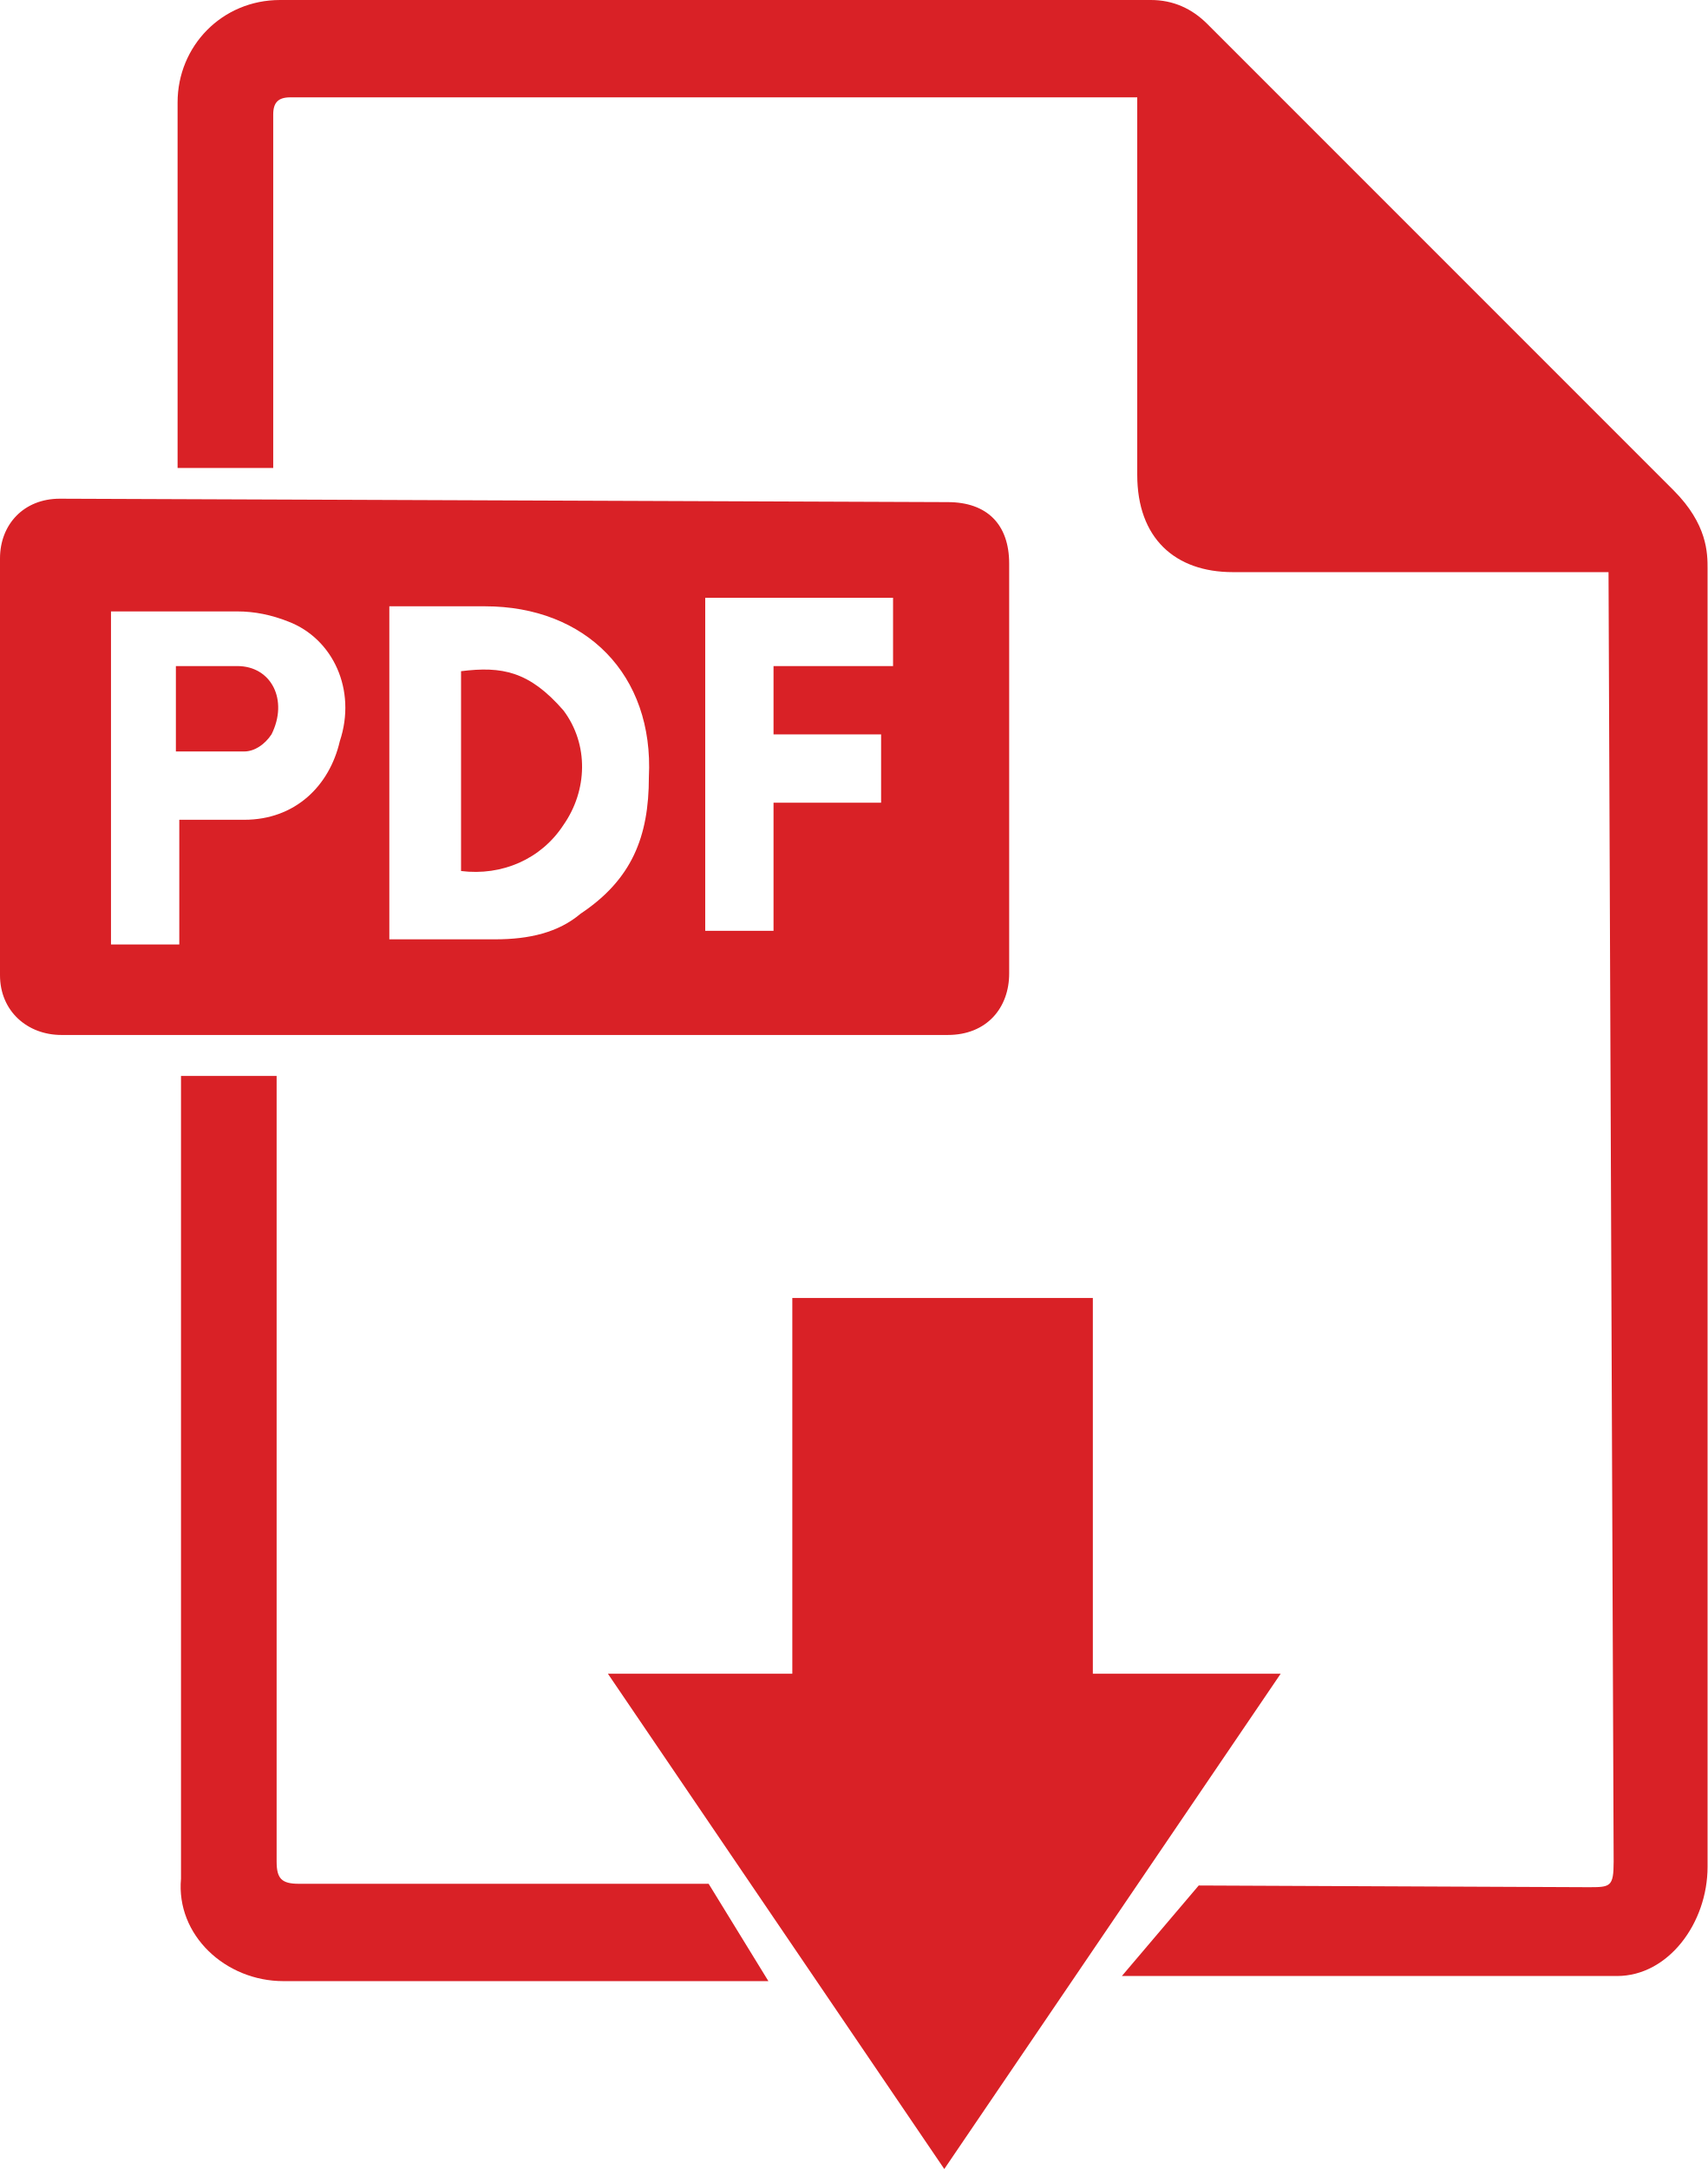
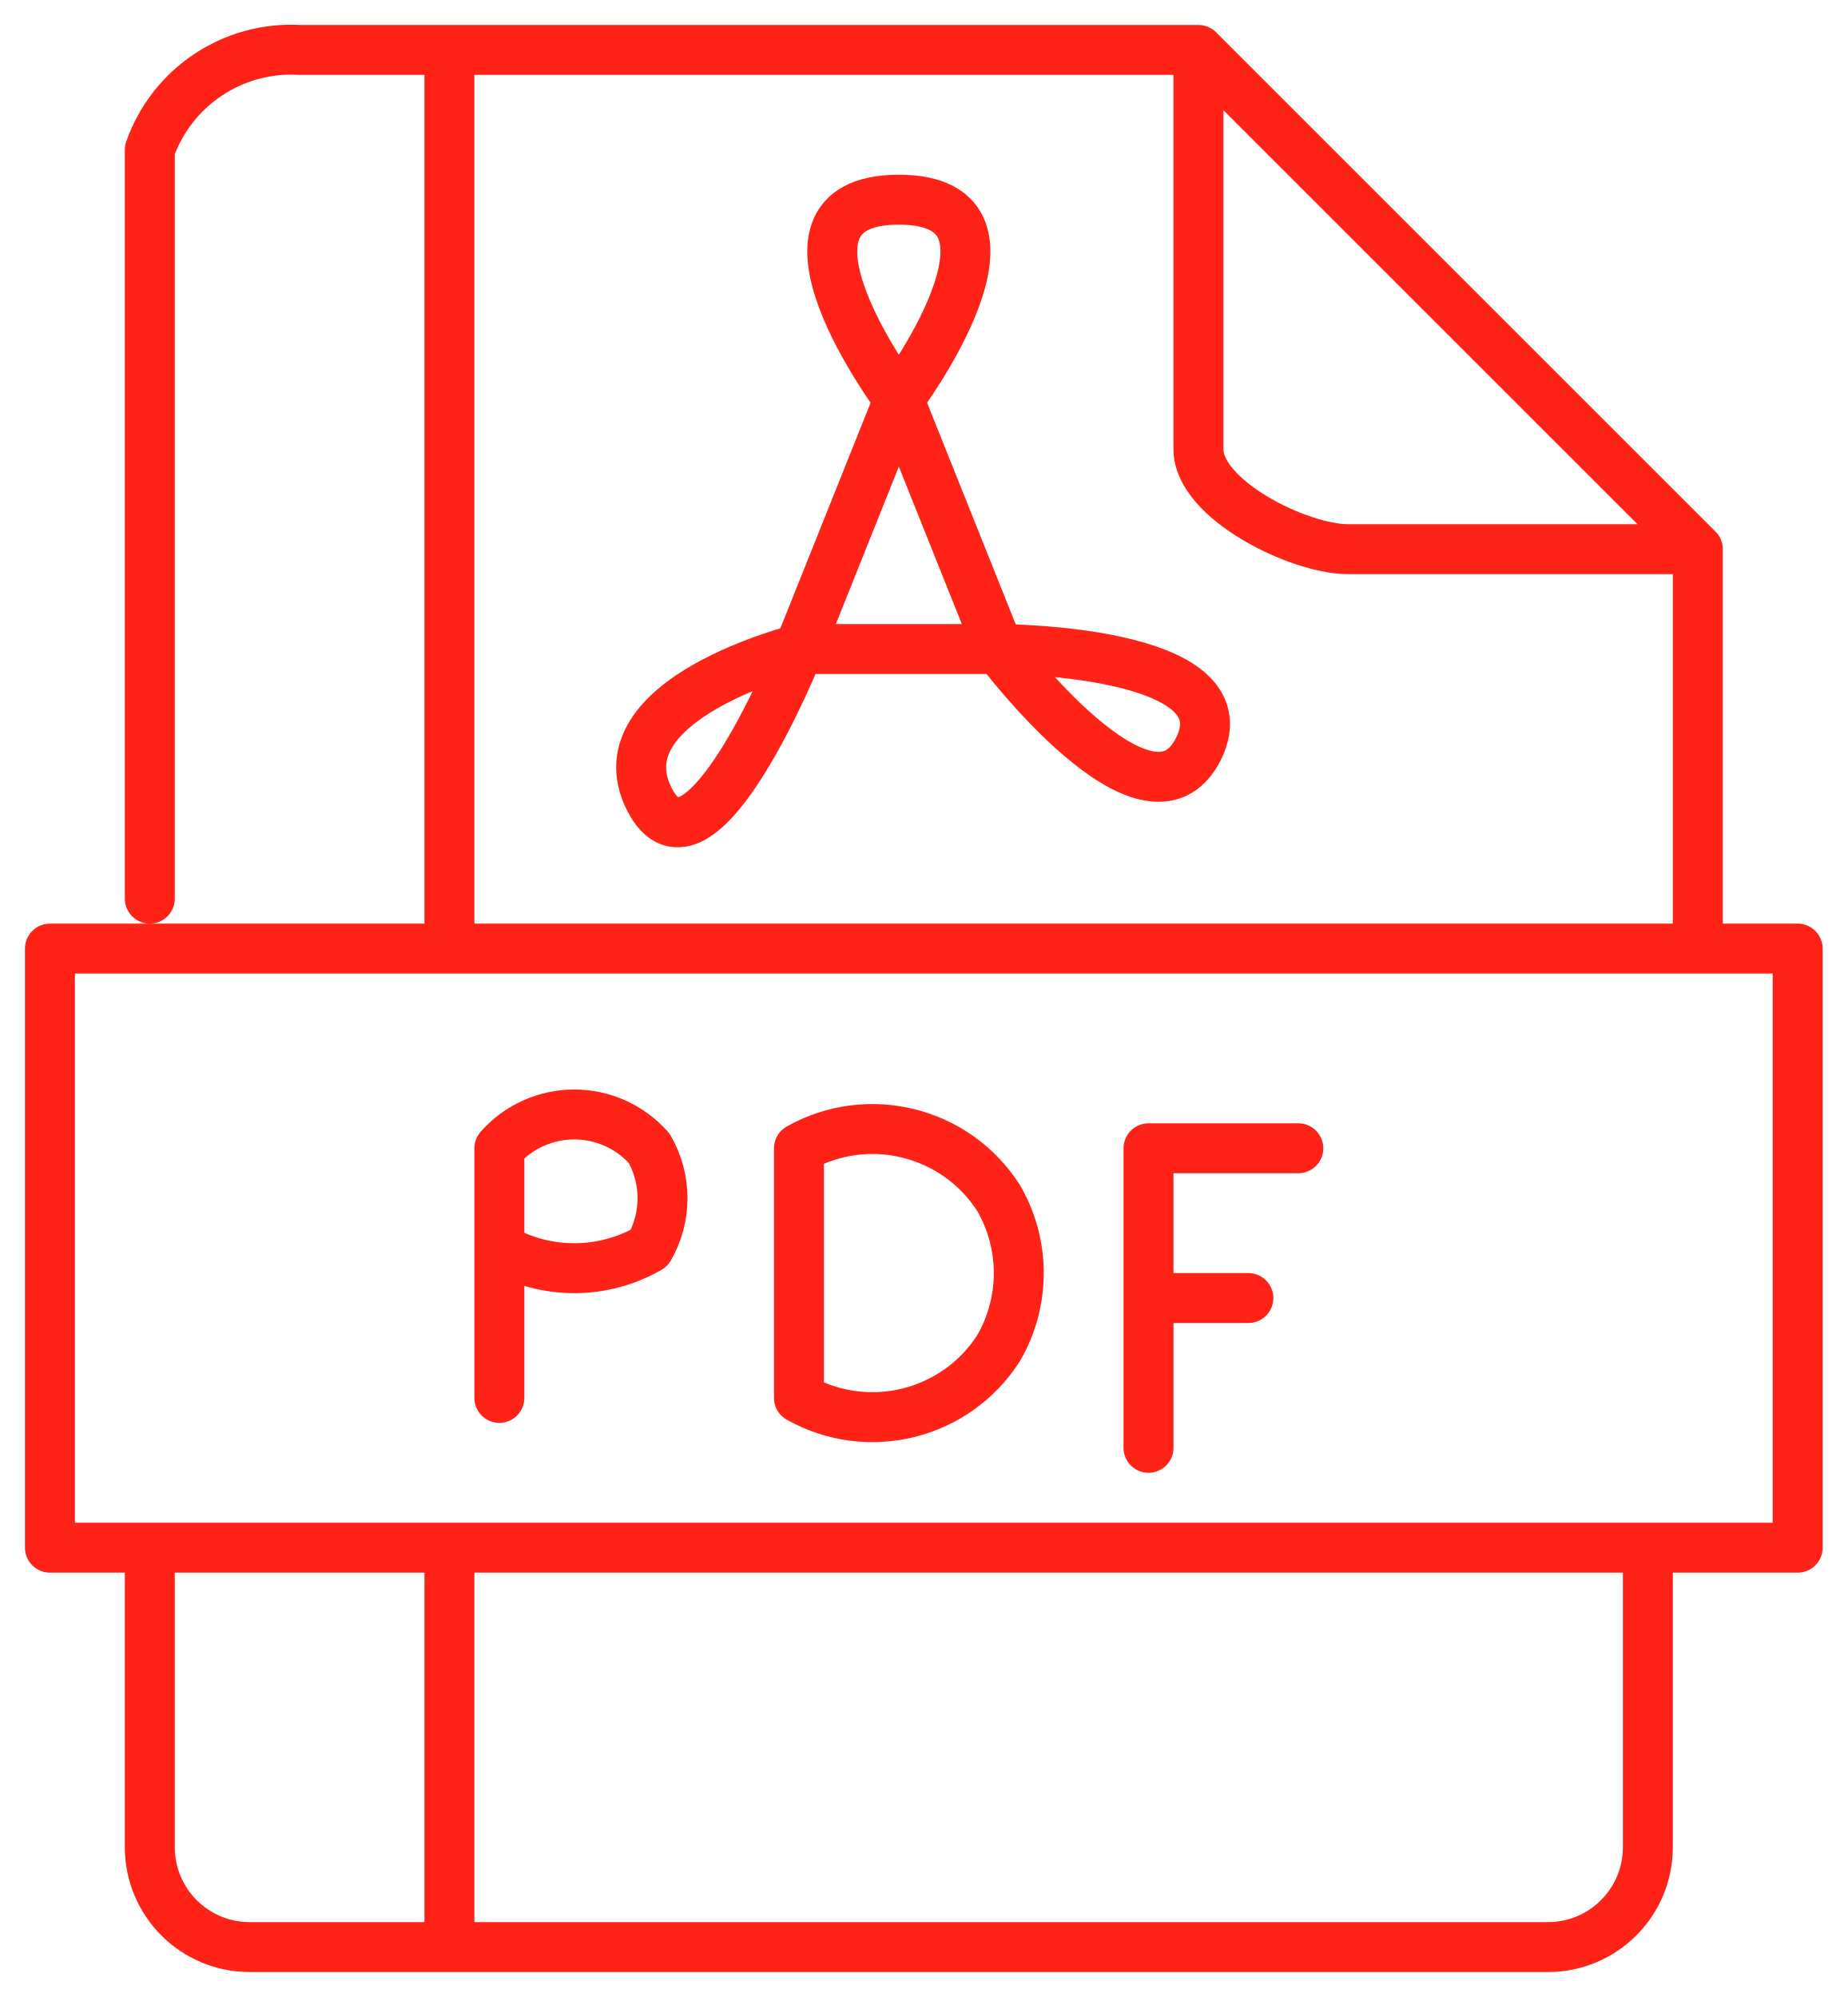
- <svg xmlns="http://www.w3.org/2000/svg" viewBox="0 0 100 127" fill="#d92126">
-   <path d="M93,110.5c1.3,0,1.5,0,1.5-1.5l-.3-75.5h-22c-3.4,0-5.6-2-5.6-5.7V5.7H17c-.7,0-1,.3-1,1v20.7h-5.6V6c0-3.3,2.6-6,6-6h51c1.3,0,2.4.5,3.3,1.4l27.3,27.3c2,2,2,3.7,2,4.6v76c0,3.3-2.3,6.4-5.3,6.4h-29l4.5-5.3,22.8.1Z" />
-   <path d="M55.5,29.4c2.3,0,3.6,1.3,3.6,3.6v24c0,2-1.3,3.6-3.6,3.6H3.6c-2,0-3.6-1.4-3.6-3.5v-24.4c0-2,1.4-3.5,3.5-3.5,0,0,52,.2,52,.2ZM29,55c2,0,3.7-.4,5-1.5,3-2,4-4.5,4-8,.3-6-3.7-10-9.6-10h-5.6v19.5h6.2ZM14.3,48c3,0,5-2,5.6-4.6,1-3-.4-6-3-7-1-.4-2-.6-3-.6h-7.4v19.5h4v-7.3h3.8ZM51.6,47v-4h-6.3v-4h7v-4h-11v19.5h4v-7.5h6.3Z" />
-   <polygon points="35.6 98 46.4 98 46.4 76 64 76 64 98 75 98 55.3 127 35.6 98" />
-   <path d="M45,116h-28.4c-3.4,0-6.3-2.7-6-6v-47h5.6v46c0,1,.3,1.3,1.3,1.3h24l3.5,5.7Z" />
-   <path d="M27,39.3c2.4-.3,4,0,6,2.3,1.5,2,1.4,4.7,0,6.7-1.3,2-3.6,3-6,2.7v-11.7Z" />
-   <path d="M10.3,39h3.6c2,0,3,2,2,4-.4.6-1,1-1.6,1h-4s0-5,0-5Z" />
+ <svg xmlns="http://www.w3.org/2000/svg" viewBox="0 0 37 40">
+   <path d="M33,31v6a2,2,0,0,1-2,2H5a2,2,0,0,1-2-2V31m0-13V3A3,3,0,0,1,6,1H24L34,11v8m0-8H27c-1,0-3-1-3-2V1M9,31v8M9,1V19M1,19H36V31H1Zm9,4v5m0-3a3,3,0,0,0,3,0,2,2,0,0,0,0-2,2,2,0,0,0-3,0h0m6,5a3,3,0,0,0,4-1,3,3,0,0,0,0-3,3,3,0,0,0-4-1m0,0v5m7-5v6m0-6h3m-3,3h2M18,8l2,5s3,4,4,2-4-2-4-2H16s-4,1-3,3,3-3,3-3l2-5s-3-4,0-4,0,4,0,4Z" fill="none" stroke="#fe2217" stroke-linecap="round" stroke-linejoin="round" />
</svg>
